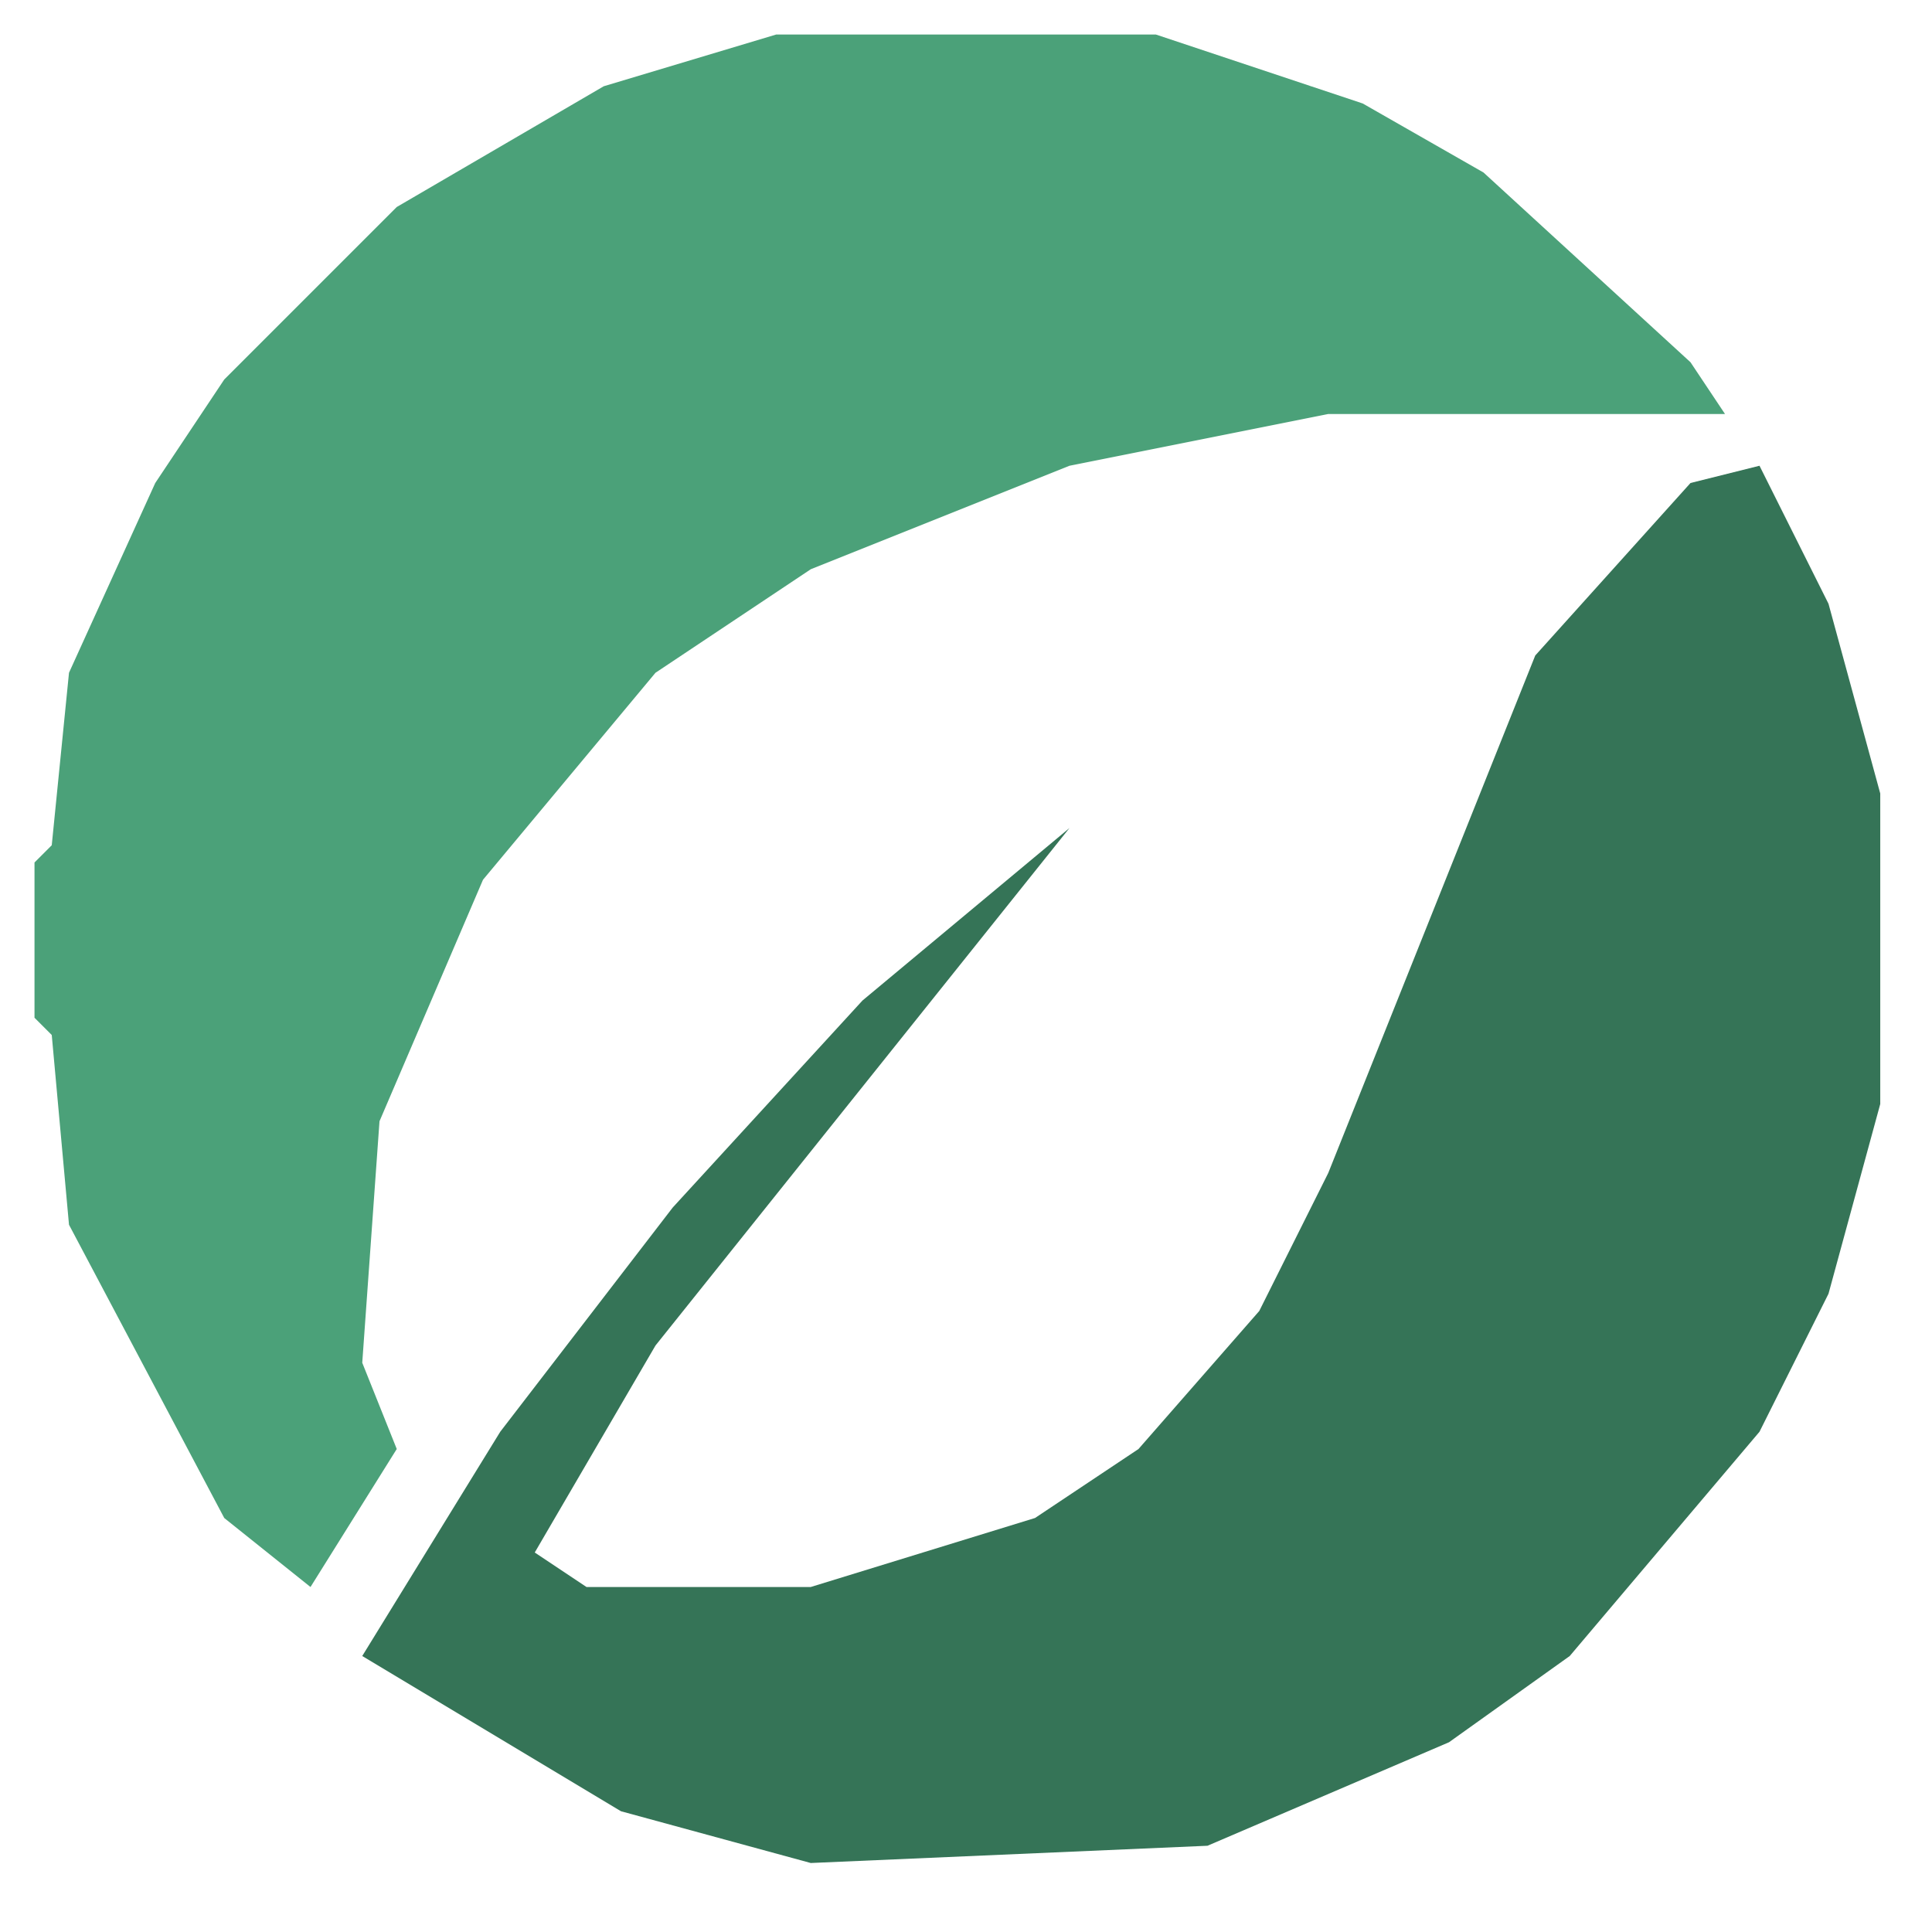
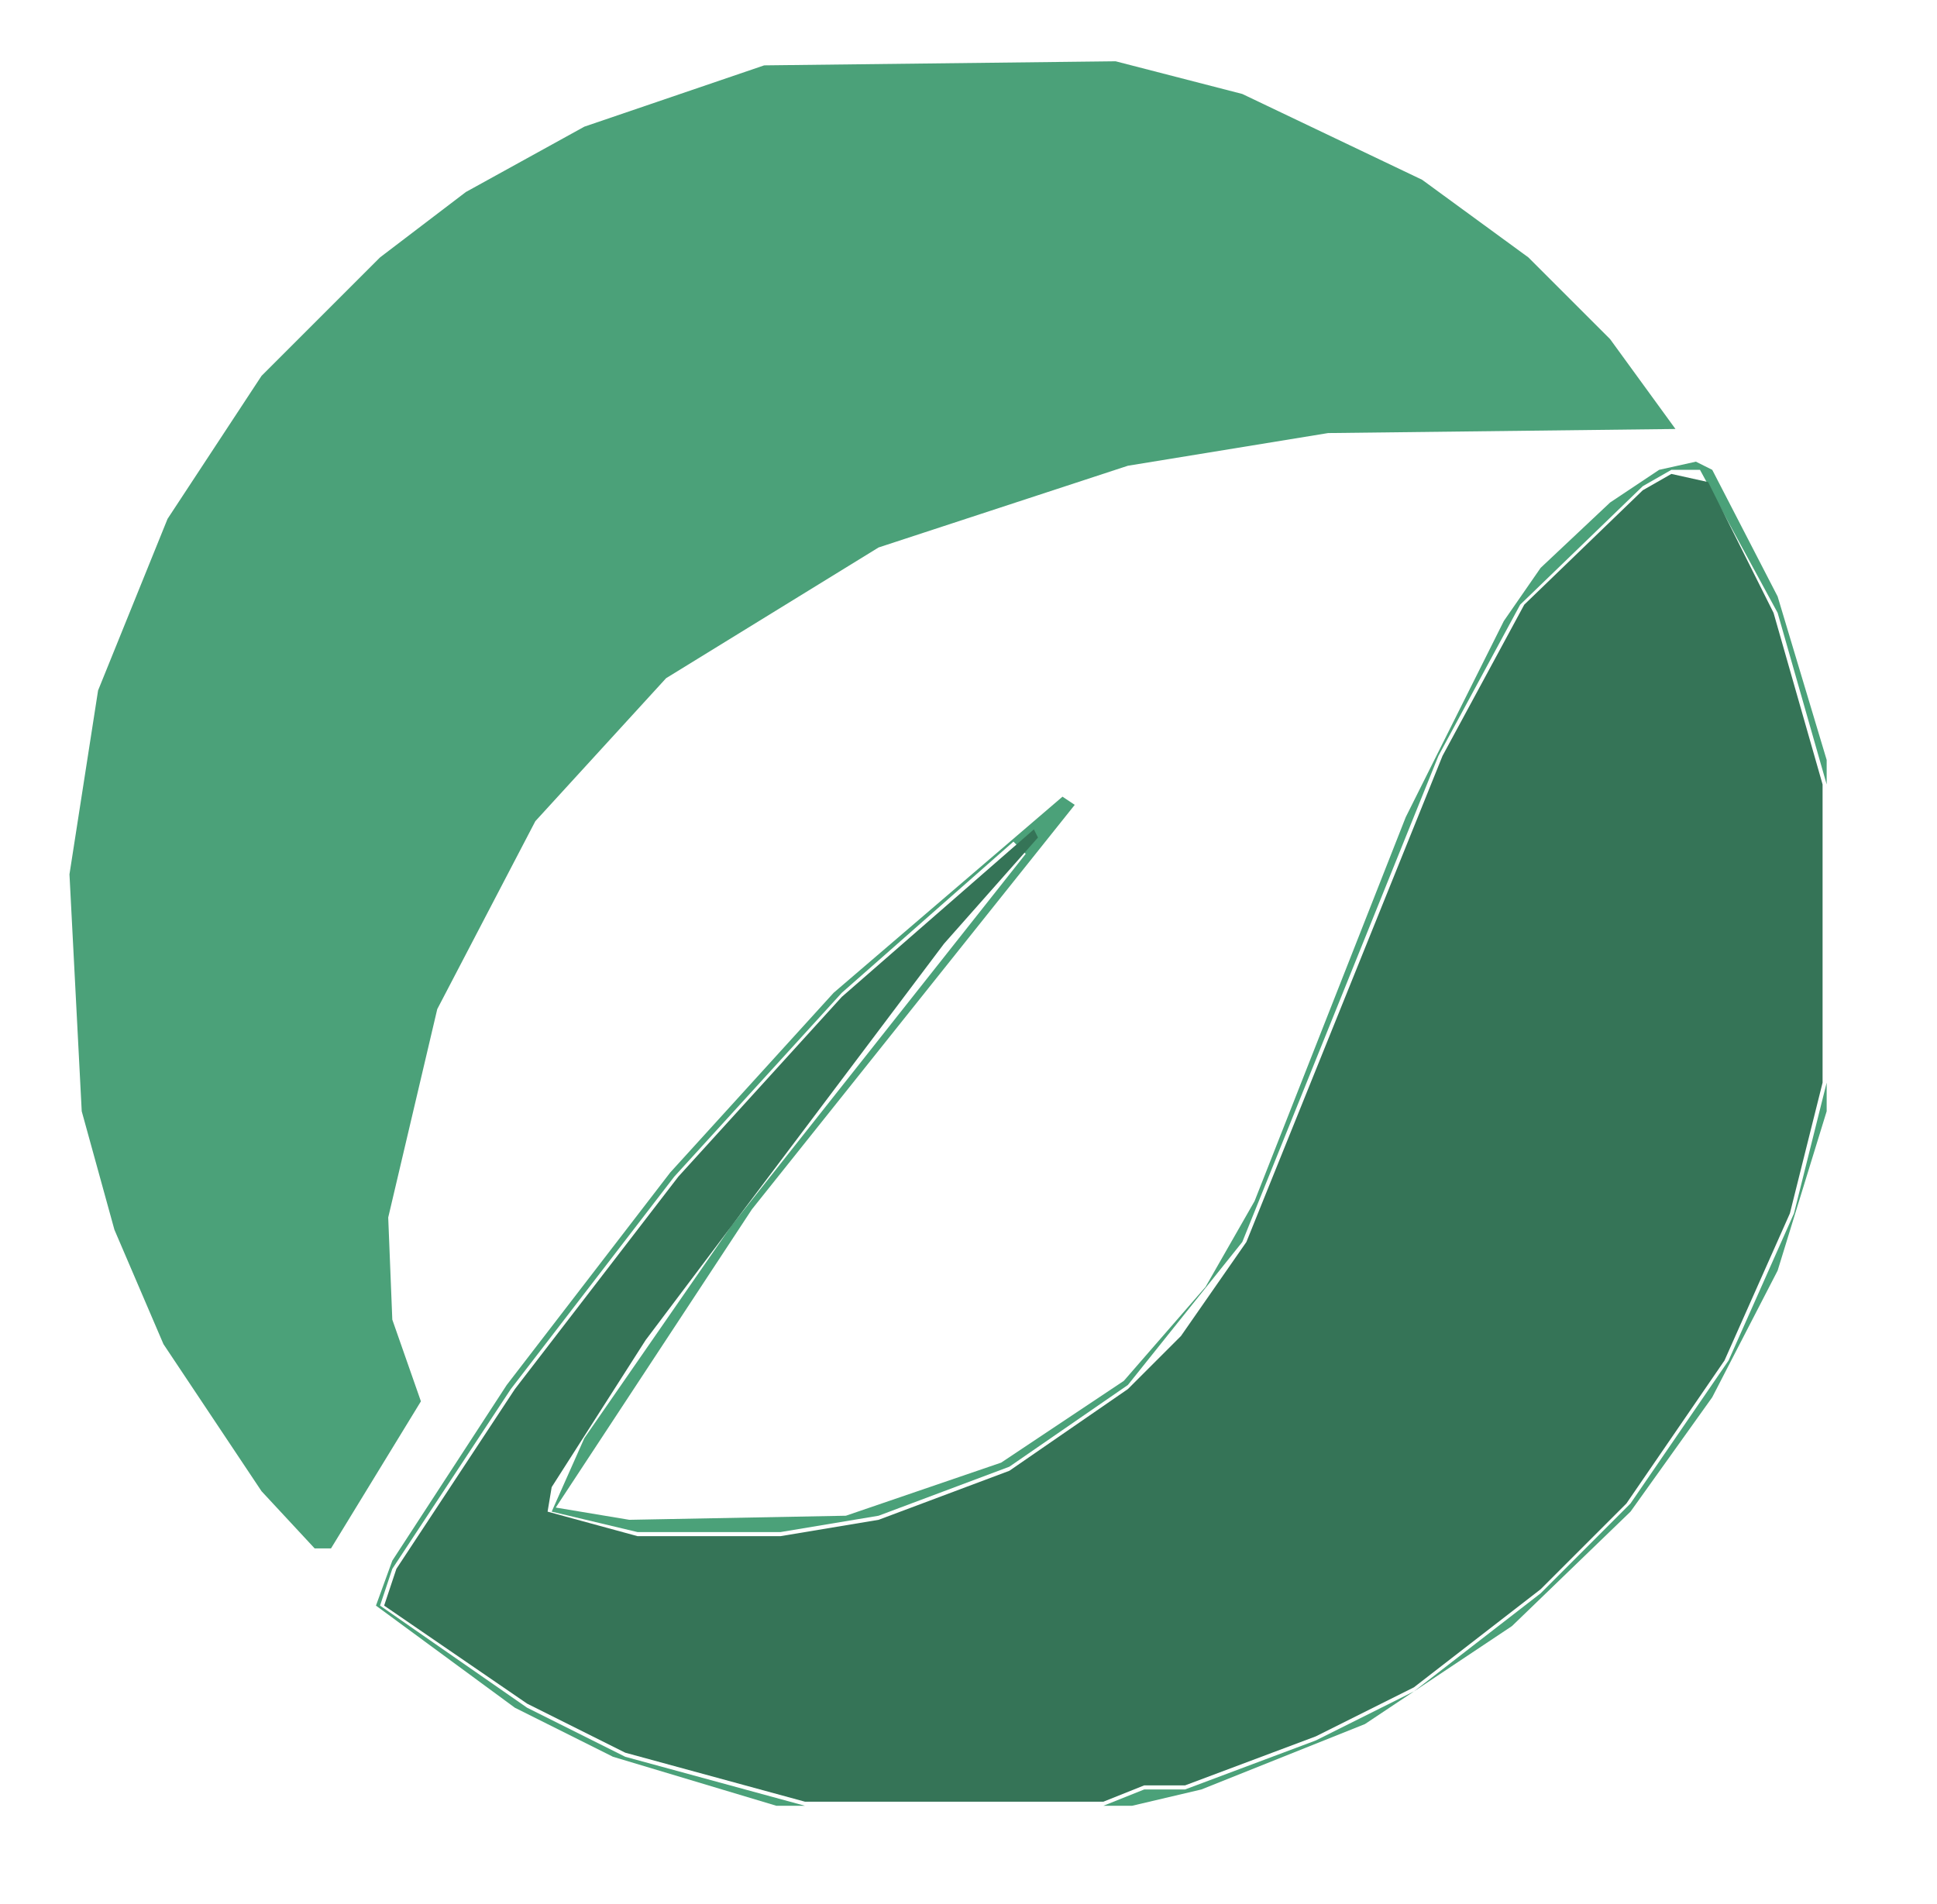
- <svg xmlns="http://www.w3.org/2000/svg" viewBox="18 14 112 111" role="img" aria-labelledby="title">
-   <path fill="#4ba179" d="M116 35 L104 24 L97 20 L85 16 L63 16 L53 19 L41 26 L31 36 L27 42 L22 53 L21 63 L20 64 L20 73 L21 74 L22 85 L31 102 L36 106 L41 98 L39 93 L40 79 L46 65 L56 53 L65 47 L80 41 L95 38 L118 38 Z" />
-   <path fill="#357457" d="M120 41 L116 42 L107 52 L95 82 L91 90 L84 98 L78 102 L65 106 L52 106 L49 104 L56 92 L80 62 L68 72 L57 84 L47 97 L39 110 L54 119 L65 122 L88 121 L102 115 L109 110 L120 97 L124 89 L127 78 L127 60 L124 49 Z" />
+ <svg xmlns="http://www.w3.org/2000/svg" viewBox="20 33 474 466" role="img" aria-label="Grocerly leaf emblem">
+   <path fill="#4ba179" fill-rule="evenodd" d="M439 148 L435 146 L426 148 L414 156 L397 172 L388 185 L364 233 L327 327 L315 348 L295 371 L265 391 L227 404 L174 405 L156 402 L204 329 L283 230 L280 228 L224 276 L184 320 L144 372 L116 415 L112 426 L146 451 L170 463 L210 475 L297 475 L314 471 L354 455 L390 431 L419 403 L439 375 L455 344 L467 305 L467 219 L455 179Z M455 183 L467 225 L467 298 L459 330 L443 366 L419 401 L397 423 L366 447 L342 459 L310 471 L300 471 L290 475 L217 475 L173 463 L149 451 L113 426 L116 417 L145 373 L185 321 L226 276 L268 239 L271 242 L199 333 L163 385 L155 403 L176 408 L211 408 L235 404 L267 392 L296 372 L324 337 L372 218 L392 181 L422 152 L429 148 L436 148Z M414 116 L394 96 L368 77 L324 56 L293 48 L207 49 L163 64 L134 80 L113 96 L84 125 L61 160 L44 202 L37 247 L40 305 L48 334 L60 362 L84 398 L97 412 L101 412 L123 376 L116 356 L115 331 L127 280 L151 234 L183 199 L235 167 L296 147 L345 139 L430 138Z" />
+   <path fill="#357457" fill-rule="evenodd" d="M438 151 L429 149 L422 153 L393 181 L373 218 L325 337 L309 360 L296 373 L267 393 L235 405 L211 409 L176 409 L154 403 L155 397 L178 361 L251 264 L274 238 L273 236 L226 277 L186 321 L146 373 L117 417 L114 426 L149 450 L173 462 L217 474 L290 474 L300 470 L310 470 L342 458 L366 446 L397 422 L418 401 L442 366 L458 330 L466 298 L466 225 L454 183Z" />
</svg>
